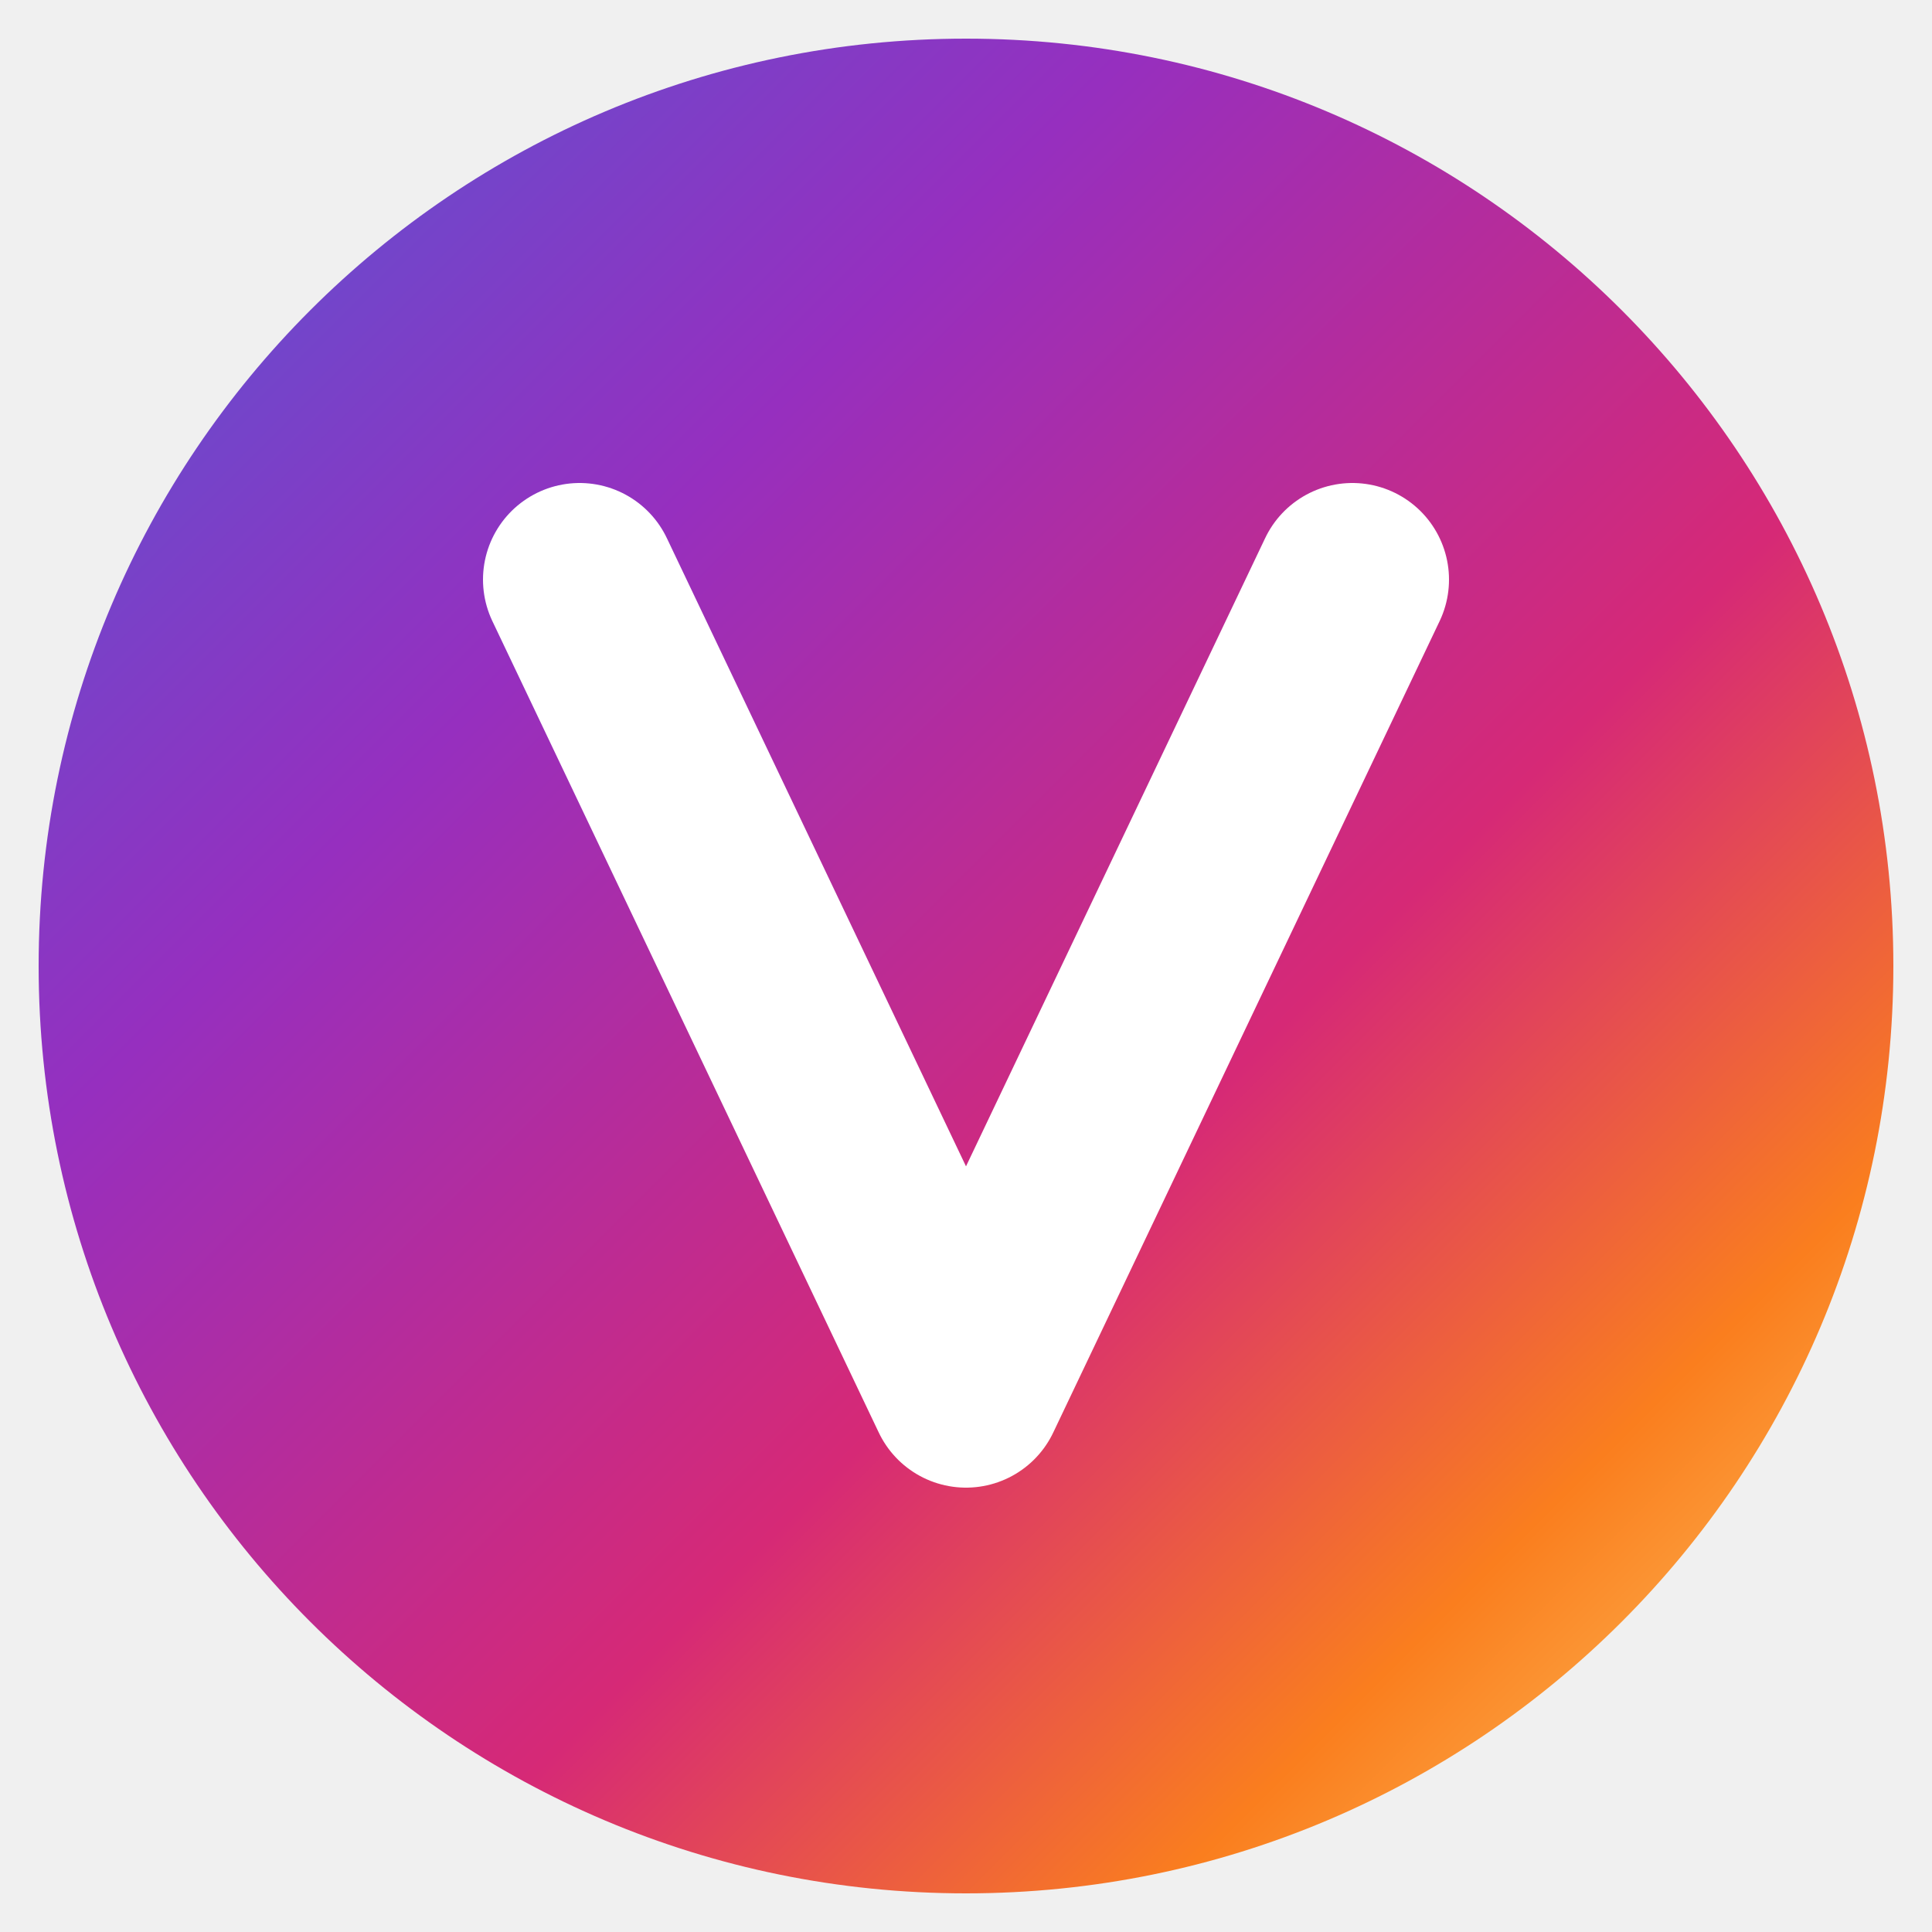
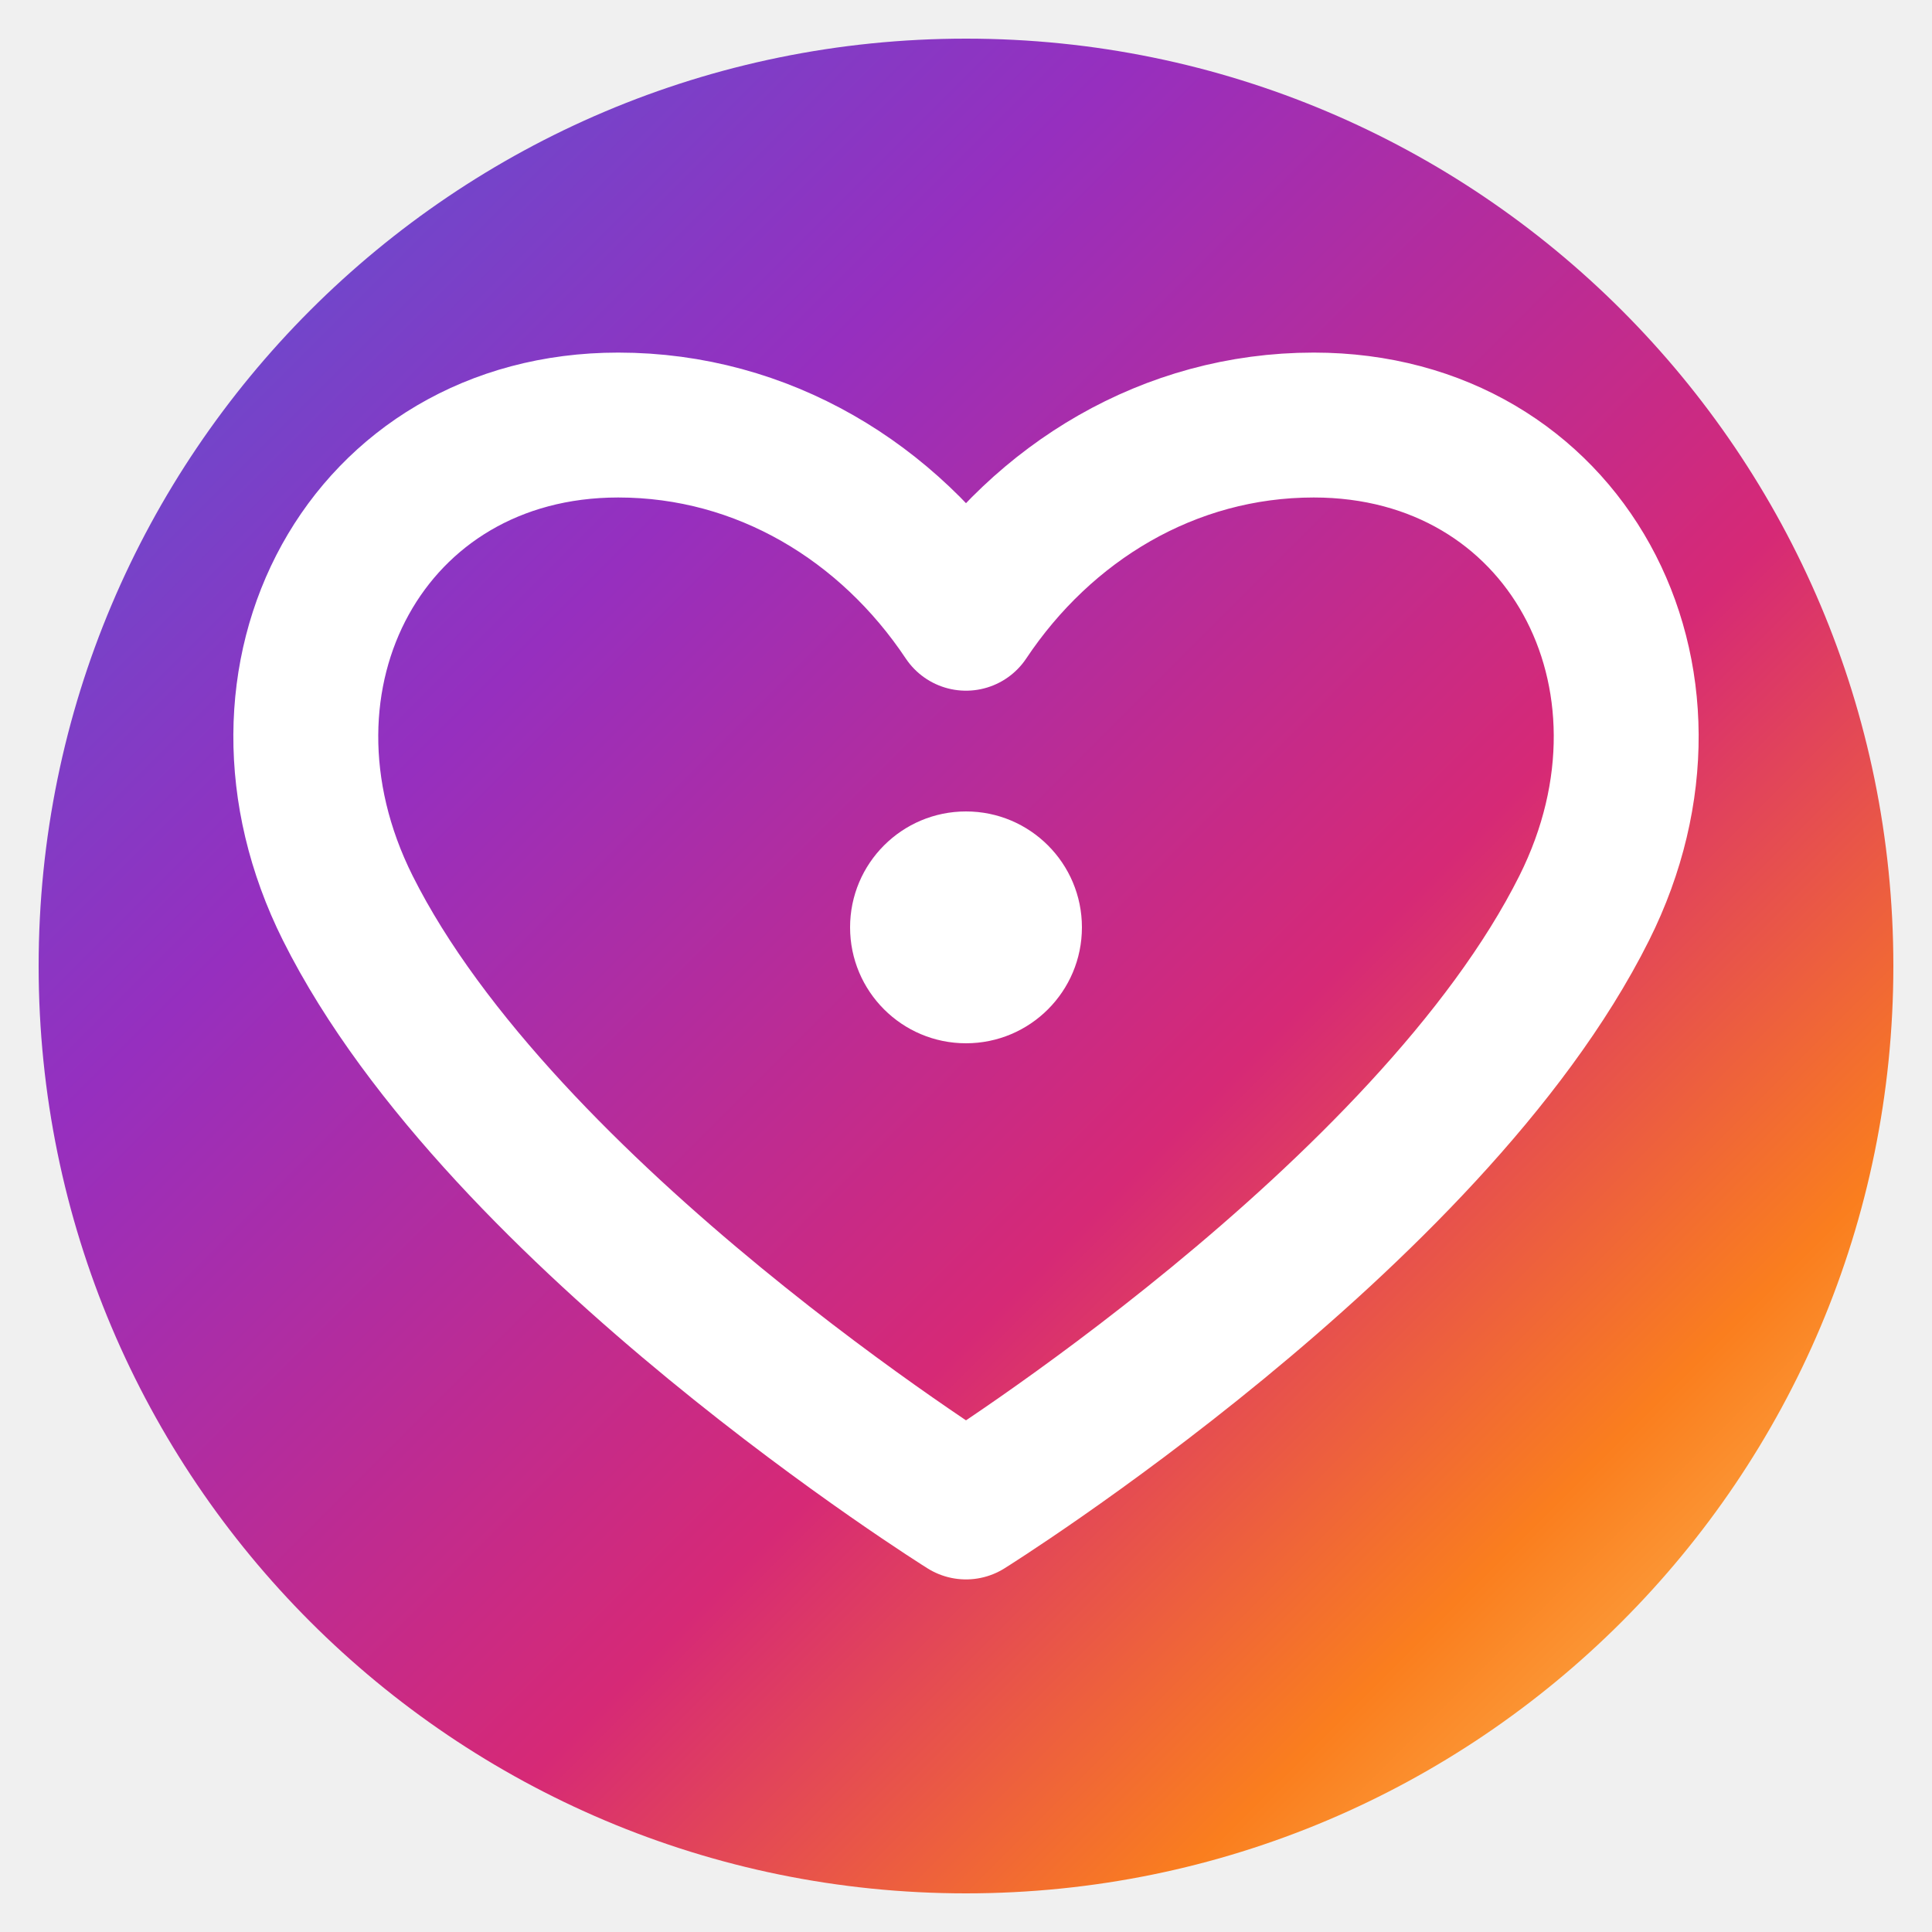
<svg xmlns="http://www.w3.org/2000/svg" viewBox="0 0 100 100">
  <defs>
    <linearGradient id="g" x1="0%" y1="0%" x2="100%" y2="100%">
      <stop offset="0%" stop-color="#4F5BD5" />
      <stop offset="30%" stop-color="#962FBF" />
      <stop offset="60%" stop-color="#D62976" />
      <stop offset="80%" stop-color="#FA7E1E" />
      <stop offset="100%" stop-color="#FEDA75" />
    </linearGradient>
  </defs>
  <circle cx="50" cy="50" r="48" fill="url(#g)" />
-   <path d="M30 30 L50 72 L70 30" fill="none" stroke="white" stroke-width="10" stroke-linecap="round" stroke-linejoin="round" />
+   <path d="M50 78s-24-15-32-31c-6-12 1-25 14-25 7.5 0 14 4 18 10 4-6 10.5-10 18-10 13 0 20 13 14 25-8 16-32 31-32 31z" fill="none" stroke="white" stroke-width="7.5" stroke-linecap="round" stroke-linejoin="round" />
+   <circle cx="50" cy="48" r="6" fill="white" />
</svg>
